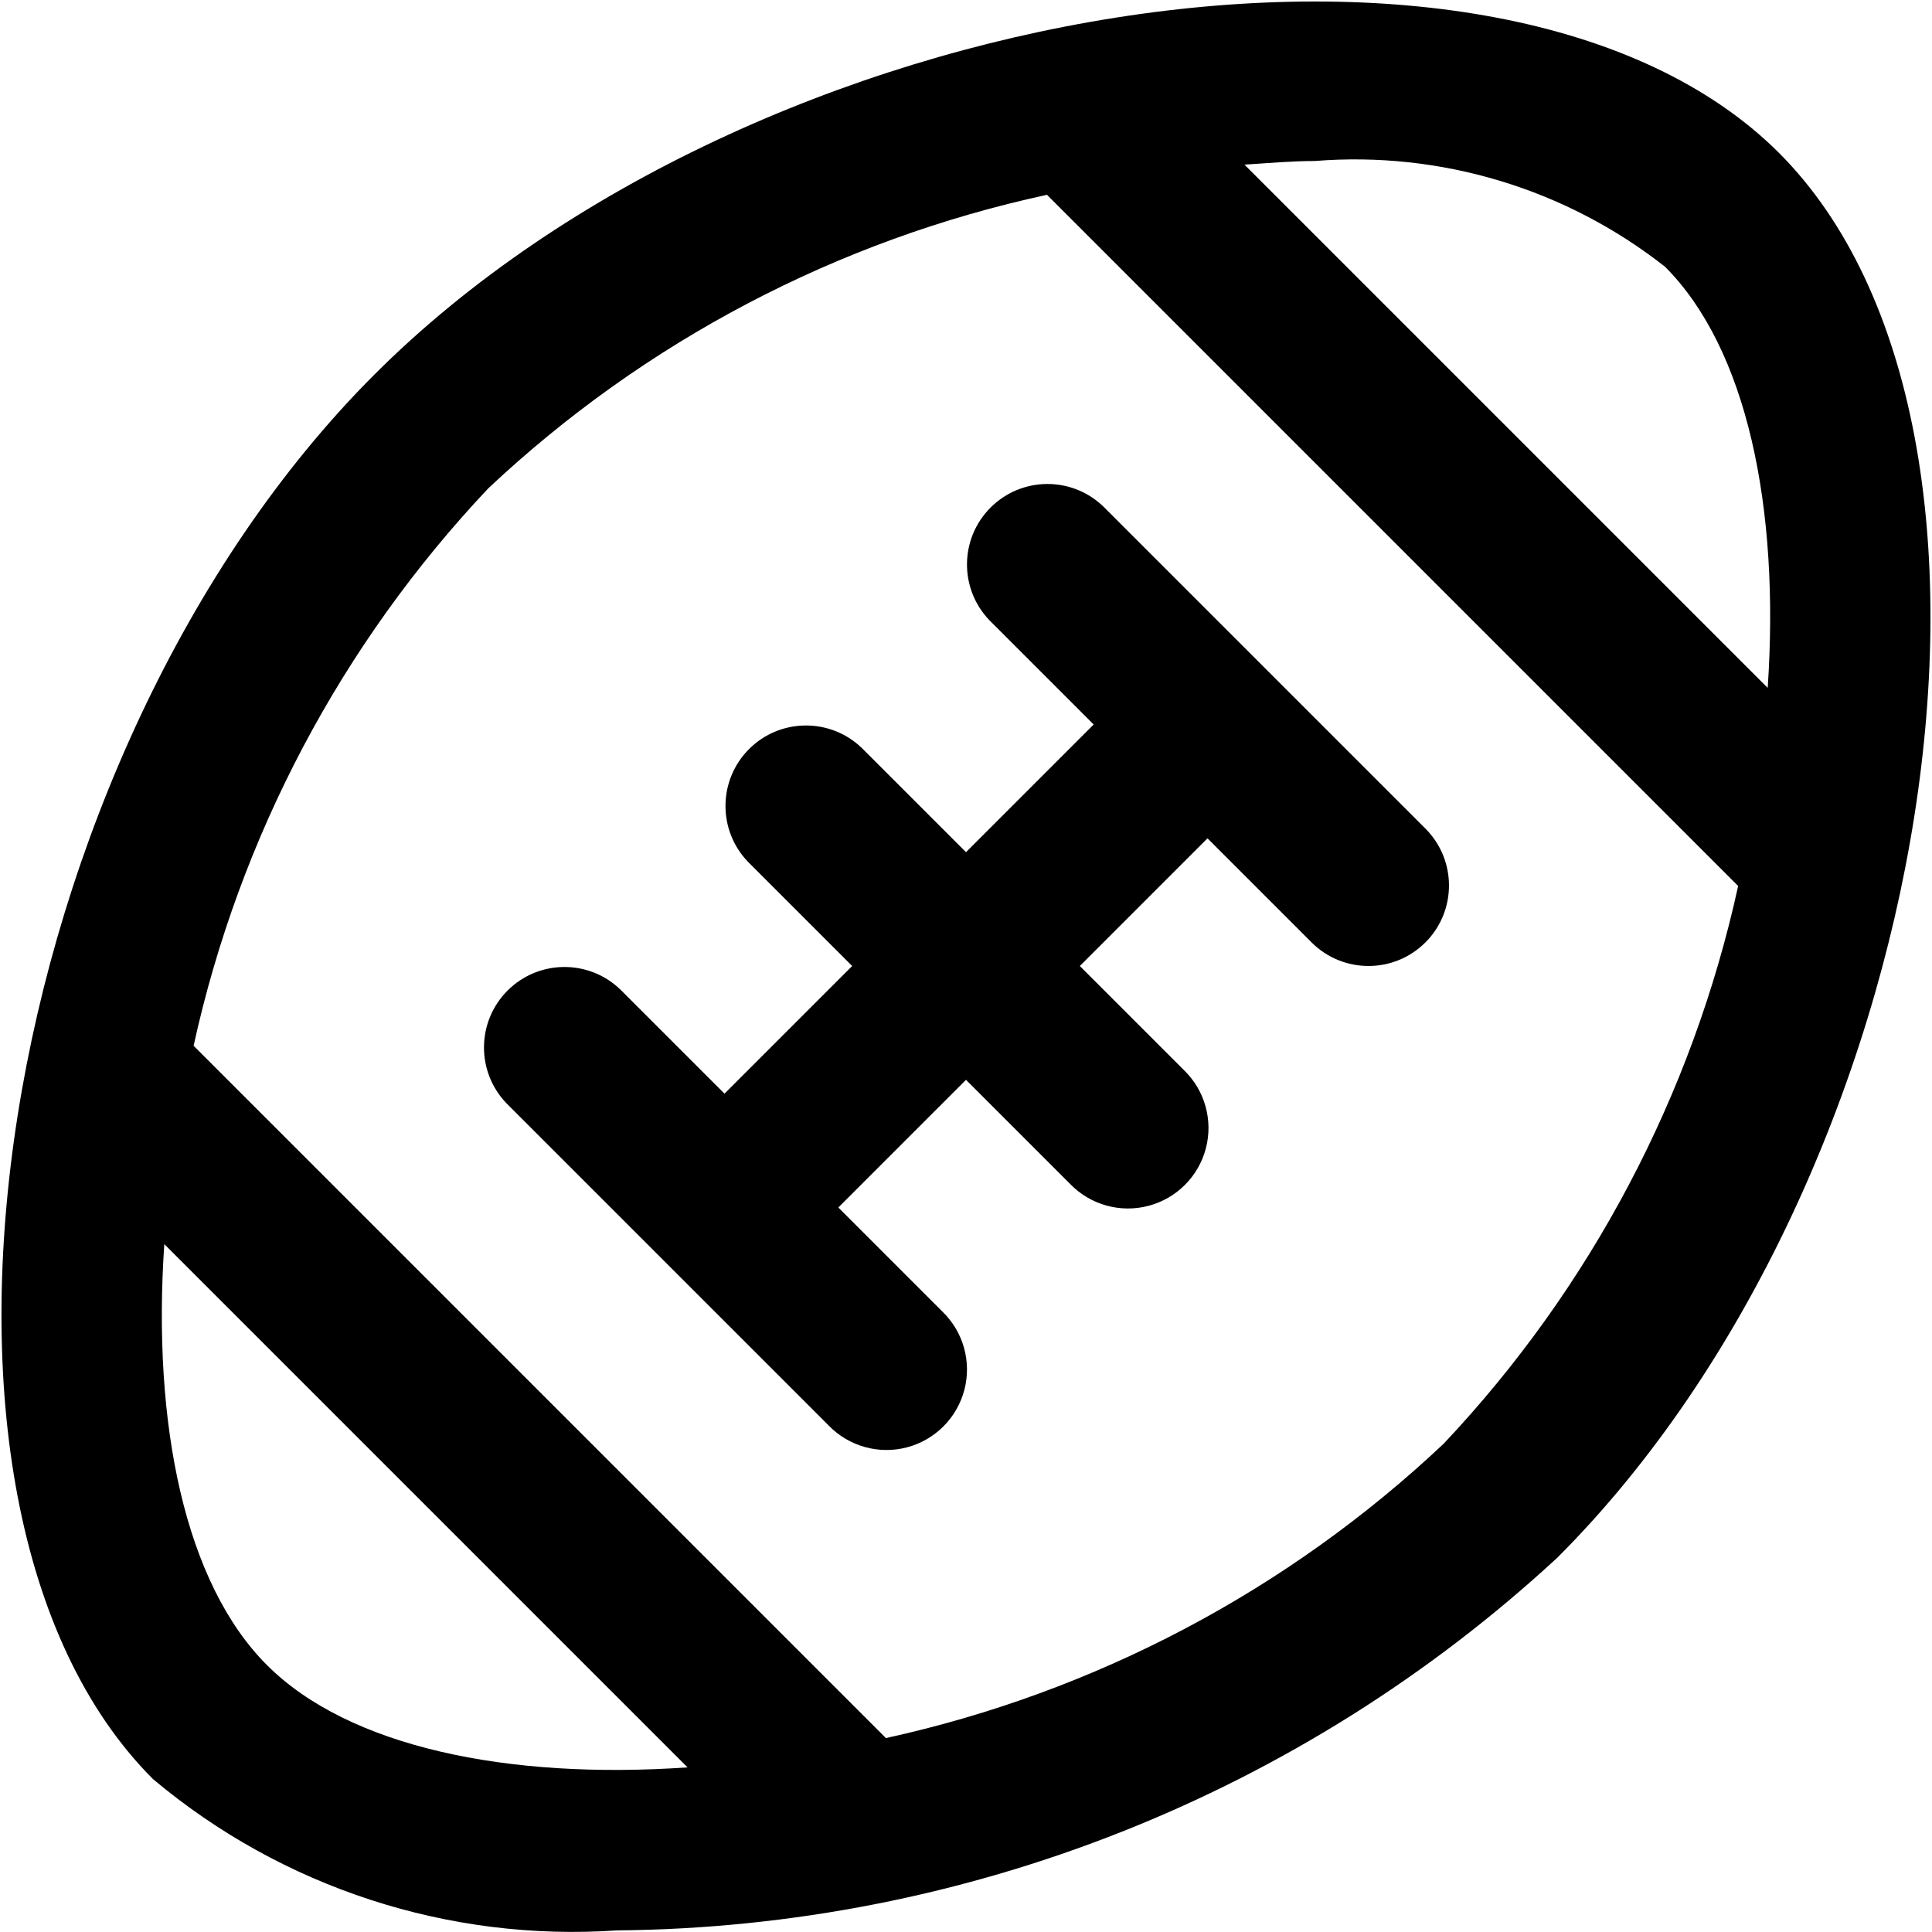
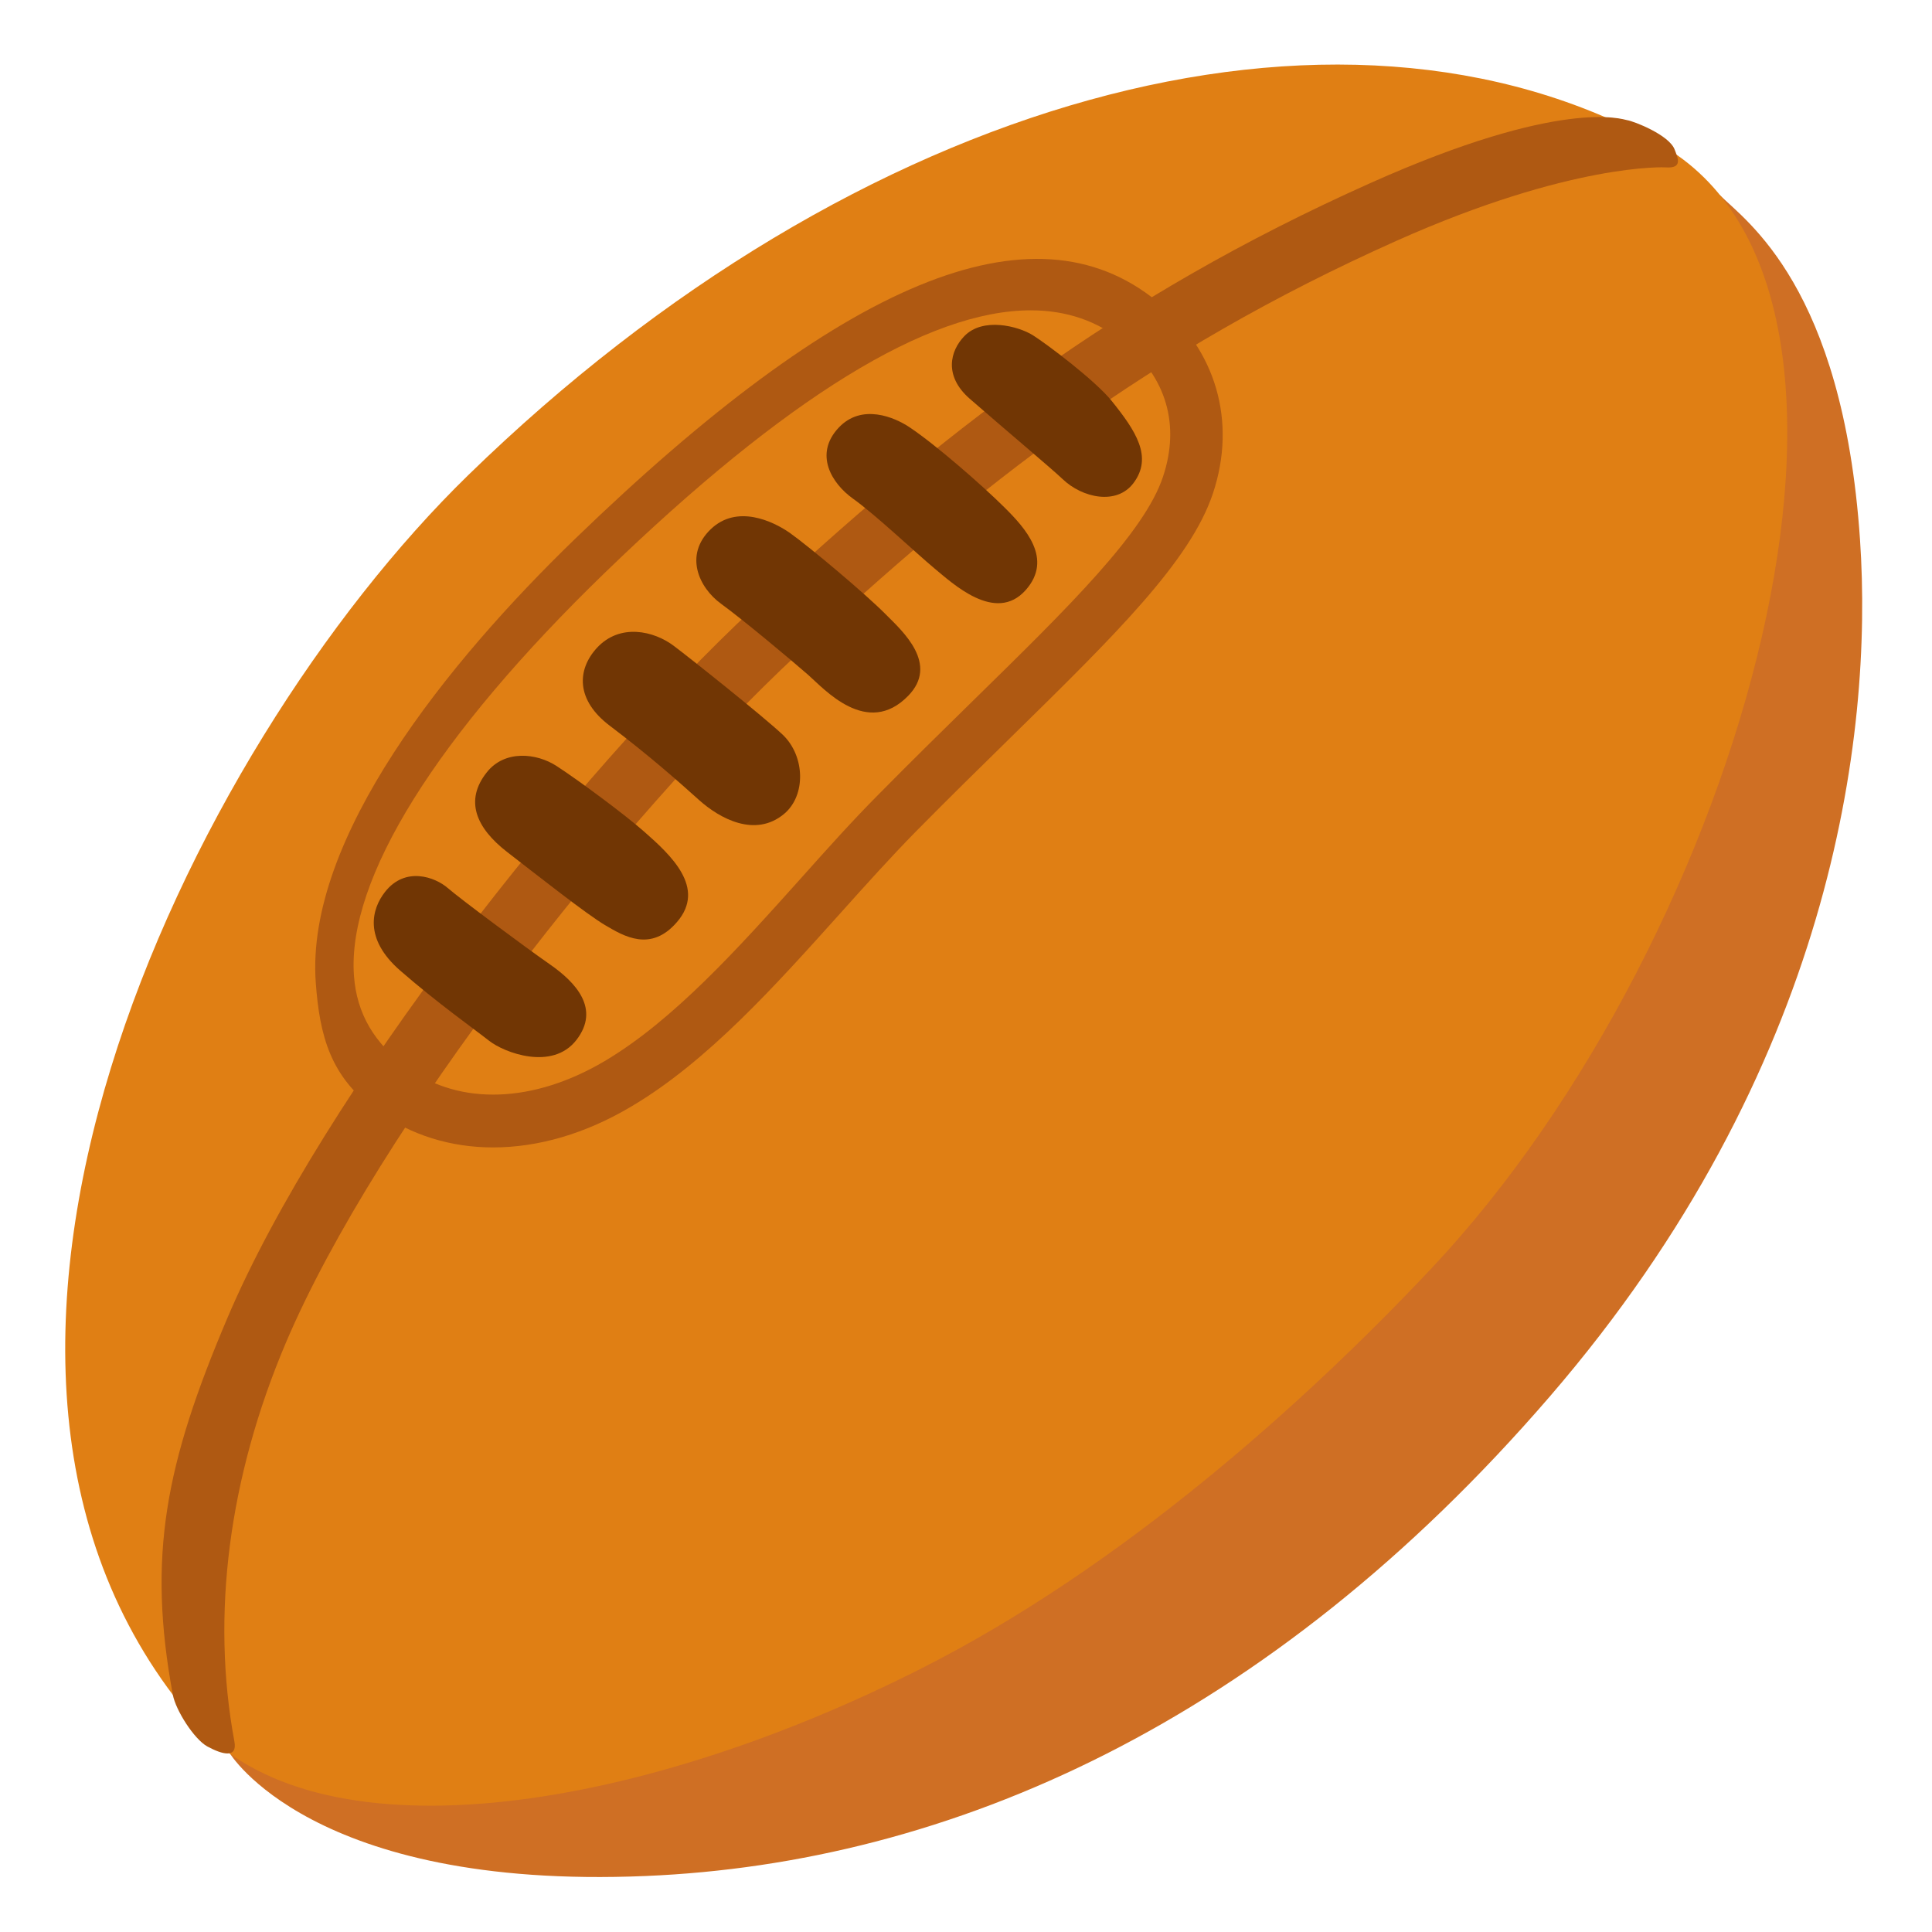
- <svg xmlns="http://www.w3.org/2000/svg" fill="#000000" width="800px" height="800px" viewBox="0 0 24 24" id="Layer_1" data-name="Layer 1">
-   <path d="M22.1,1.9C18.664-1.531,9.372-.067,4.652,4.652S-1.531,18.664,1.9,22.1A8.106,8.106,0,0,0,7.667,23.98a17.434,17.434,0,0,0,11.681-4.632C24.066,14.629,25.531,5.336,22.1,1.9ZM16.333,2a6.232,6.232,0,0,1,4.351,1.314C21.7,4.331,22.111,6.3,21.959,8.545l-6.5-6.5C15.754,2.026,16.05,2,16.333,2ZM3.316,20.684C2.3,19.669,1.889,17.7,2.041,15.455l6.5,6.5C6.3,22.11,4.331,21.7,3.316,20.684Zm14.618-2.75a14.685,14.685,0,0,1-6.929,3.657l-8.6-8.6A14.674,14.674,0,0,1,6.066,6.066a14.645,14.645,0,0,1,6.94-3.646l8.586,8.586A14.674,14.674,0,0,1,17.934,17.934Zm-.227-6.227a1,1,0,0,1-1.414,0L15,10.414,13.414,12l1.293,1.293a1,1,0,1,1-1.414,1.414L12,13.414,10.414,15l1.293,1.293a1,1,0,1,1-1.414,1.414l-4-4a1,1,0,0,1,1.414-1.414L9,13.586,10.586,12,9.293,10.707a1,1,0,0,1,1.414-1.414L12,10.586,13.586,9,12.293,7.707a1,1,0,0,1,1.414-1.414l4,4A1,1,0,0,1,17.707,11.707Z" />
+ <svg xmlns="http://www.w3.org/2000/svg" width="800px" height="800px" viewBox="0 0 128 128" aria-hidden="true" role="img" class="iconify iconify--noto" preserveAspectRatio="xMidYMid meet">
+   <path d="M91.48 48.66c-.93 1.87-76.29 67.45-76.29 67.45s5.41 9.12 27.59 8.18c20.14-.85 41.23-10.12 59.9-31.77s21.44-43.69 20.55-56.78c-1.14-16.76-7.58-21.11-9.26-22.79c-1.67-1.67-22.49 35.71-22.49 35.71z" fill="#cf6f24" />
+   <path d="M31.01 31.49C12.38 49.64-7.44 90.56 12.9 114.08c7.93 9.17 28.75 6.28 48.16-3.55c13.22-6.69 25.35-17.54 33.78-26.5C115.56 62 127.43 19.36 109.96 9.55C88.68-2.39 56.77 6.38 31.01 31.49z" fill="#e07f14" />
+   <path d="M11.45 112.28c-1.7-9.19-.49-15.3 3.62-24.97c6.3-14.83 22.99-35.94 34.84-47c12.25-11.42 23.89-20.59 40.9-28.19c12.69-5.67 16.7-4.21 16.99-4.16c.45.07 2.79.98 3.15 1.95c.19.51.58 1.26-.58 1.18c-.04-.01-6.26-.31-17.84 4.86c-16.48 7.36-27.81 16.29-39.74 27.43c-11.54 10.77-27.76 31.26-33.85 45.58c-3.78 8.91-4.97 18.04-3.41 26.42c.21 1.14-.81.86-1.79.33c-.89-.49-2.1-2.41-2.29-3.43z" fill="#af5912" />
+   <path d="M32.67 76.02c-2.81 0-5.45-.81-7.7-2.43c-3.07-2.22-3.79-4.93-4.05-8.49c-.69-9.55 8.71-21.2 17.17-29.39C55.68 18.7 68.38 13.2 76.66 19.97c3.91 3.2 5.29 7.95 3.7 12.72c-1.5 4.5-6.5 9.4-13.41 16.18c-2.01 1.97-4.09 4.01-6.29 6.24c-1.62 1.65-3.26 3.47-4.98 5.39c-4.34 4.83-8.82 9.83-13.84 12.8c-3.05 1.82-6.2 2.72-9.17 2.72zm35.62-55.46c-6.81 0-16.24 5.8-28.18 17.35c-11.2 10.84-17.12 20.33-16.66 26.73c.18 2.51 1.35 4.51 3.57 6.12c3.46 2.5 8.33 2.33 13.04-.46c4.56-2.7 8.86-7.49 13.02-12.13c1.75-1.96 3.41-3.81 5.1-5.51c2.22-2.25 4.31-4.3 6.33-6.28c6.32-6.19 11.31-11.09 12.54-14.79c1.15-3.44.22-6.6-2.6-8.91c-1.73-1.41-3.78-2.12-6.16-2.12zm-8.87 33.33z" fill="#af5912" />
+   <path d="M39.55 42.92c-1.34 1.46-1.4 3.47.86 5.17c2.54 1.92 4.57 3.71 5.9 4.91c1.36 1.22 3.71 2.52 5.63.93c1.48-1.23 1.39-3.84-.07-5.24c-1.24-1.18-6.2-5.13-7.23-5.9c-1.31-.99-3.56-1.52-5.09.13z" fill="#713604" />
+   <path d="M47.09 35.06c-1.79 1.72-.78 3.88.68 4.94c1.46 1.06 4.71 3.78 5.77 4.71c1.06.93 3.91 4.18 6.63 1.39c2.05-2.1-.36-4.27-1.46-5.37c-1.36-1.38-5.08-4.5-6.39-5.43c-1.12-.78-3.5-1.9-5.23-.24z" fill="#713604" />
+   <path d="M55.55 28.35c-1.62 1.74-.47 3.67.98 4.7c1.45 1.03 4.19 3.62 5.37 4.6c1.19.98 4.05 3.69 6.05 1.45c1.85-2.08-.04-4.13-1.4-5.48c-1.49-1.48-4.57-4.17-6.3-5.32c-.96-.64-3.16-1.61-4.7.05z" fill="#713604" />
+   <path d="M63.89 22.27c-.95.98-1.37 2.64.36 4.15c2.14 1.87 5.38 4.59 6.15 5.32c1.29 1.24 3.58 1.76 4.7.26c1.29-1.73.15-3.45-1.45-5.44c-1.08-1.34-4.24-3.73-5.22-4.35c-.98-.61-3.32-1.21-4.54.06z" fill="#713604" />
+   <path d="M32.25 51.17c-1.48 1.86-.72 3.67 1.34 5.27c2.07 1.6 5.27 4.13 6.51 4.86s3.02 1.8 4.75-.21c1.96-2.27-.41-4.44-2.17-5.99c-1.29-1.14-4.33-3.39-5.79-4.34c-1.34-.88-3.46-1.09-4.64.41z" fill="#713604" />
+   <path d="M25.51 59.09c-.88 1.12-1.43 3.09 1 5.21c2.43 2.12 4.91 3.88 5.89 4.65c.98.78 4.19 2.02 5.79-.05c1.6-2.07-.05-3.82-1.76-5.01s-5.94-4.34-6.77-5.06s-2.81-1.45-4.15.26z" fill="#713604" />
</svg>
